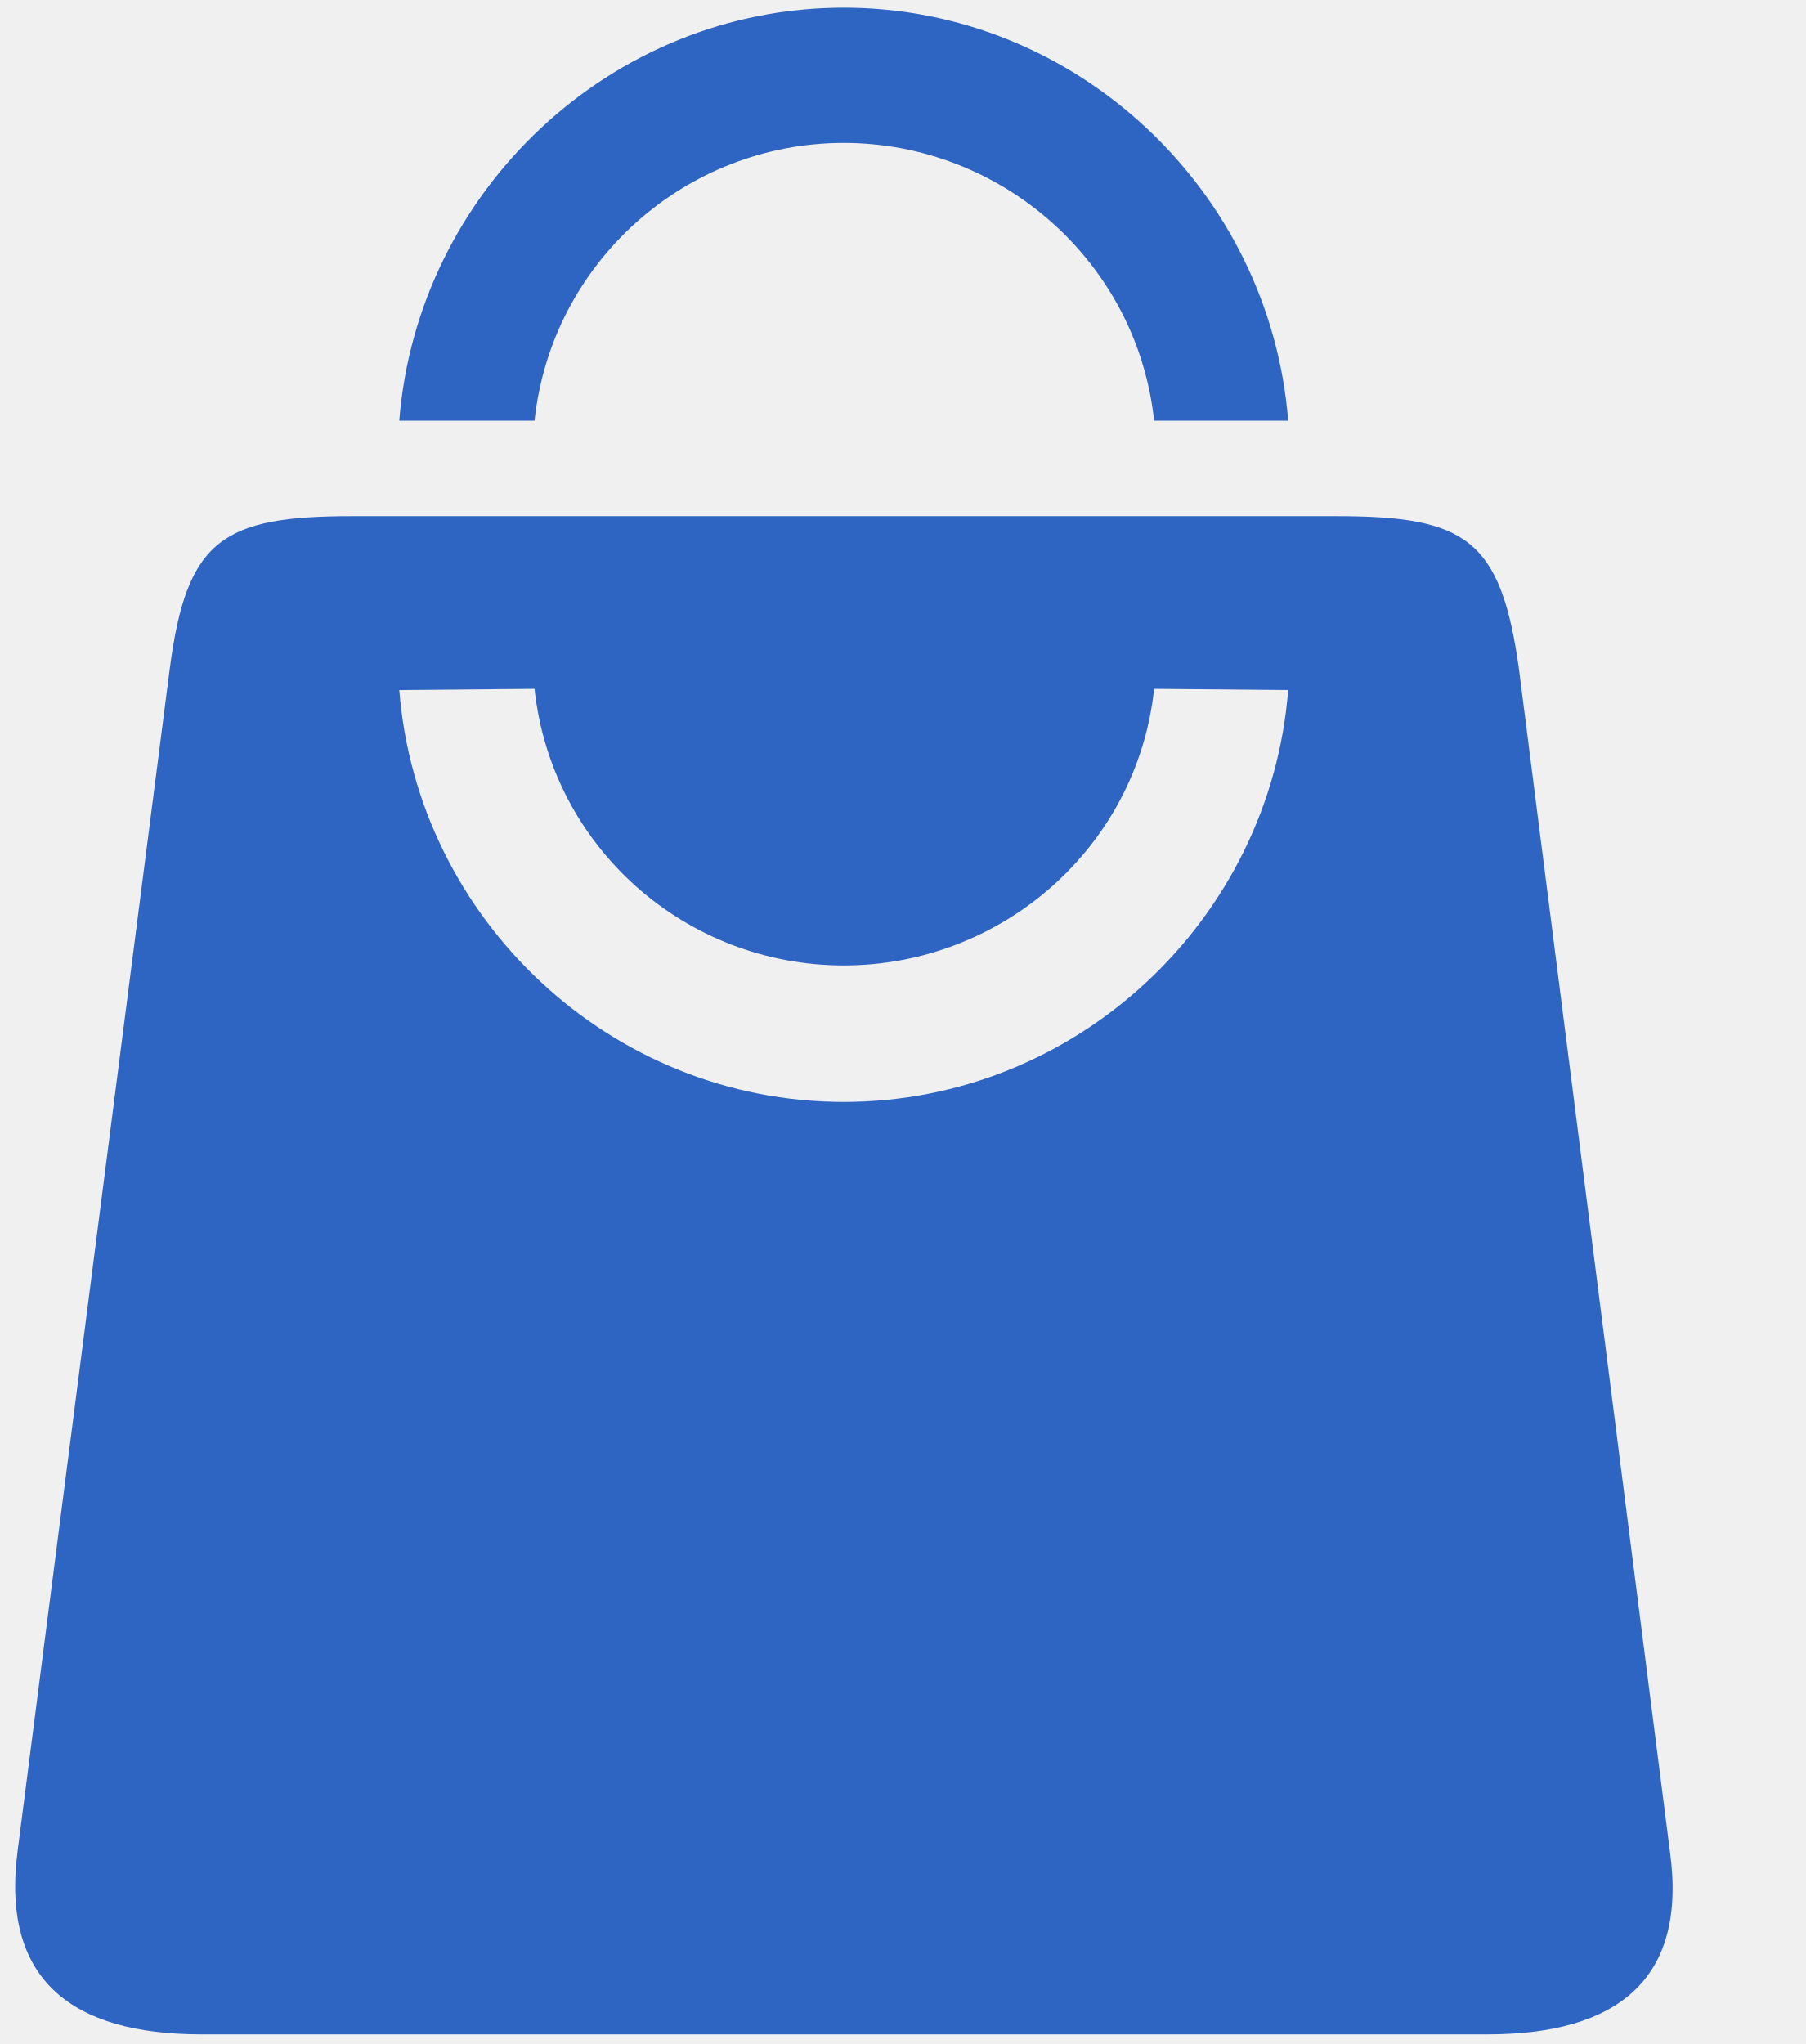
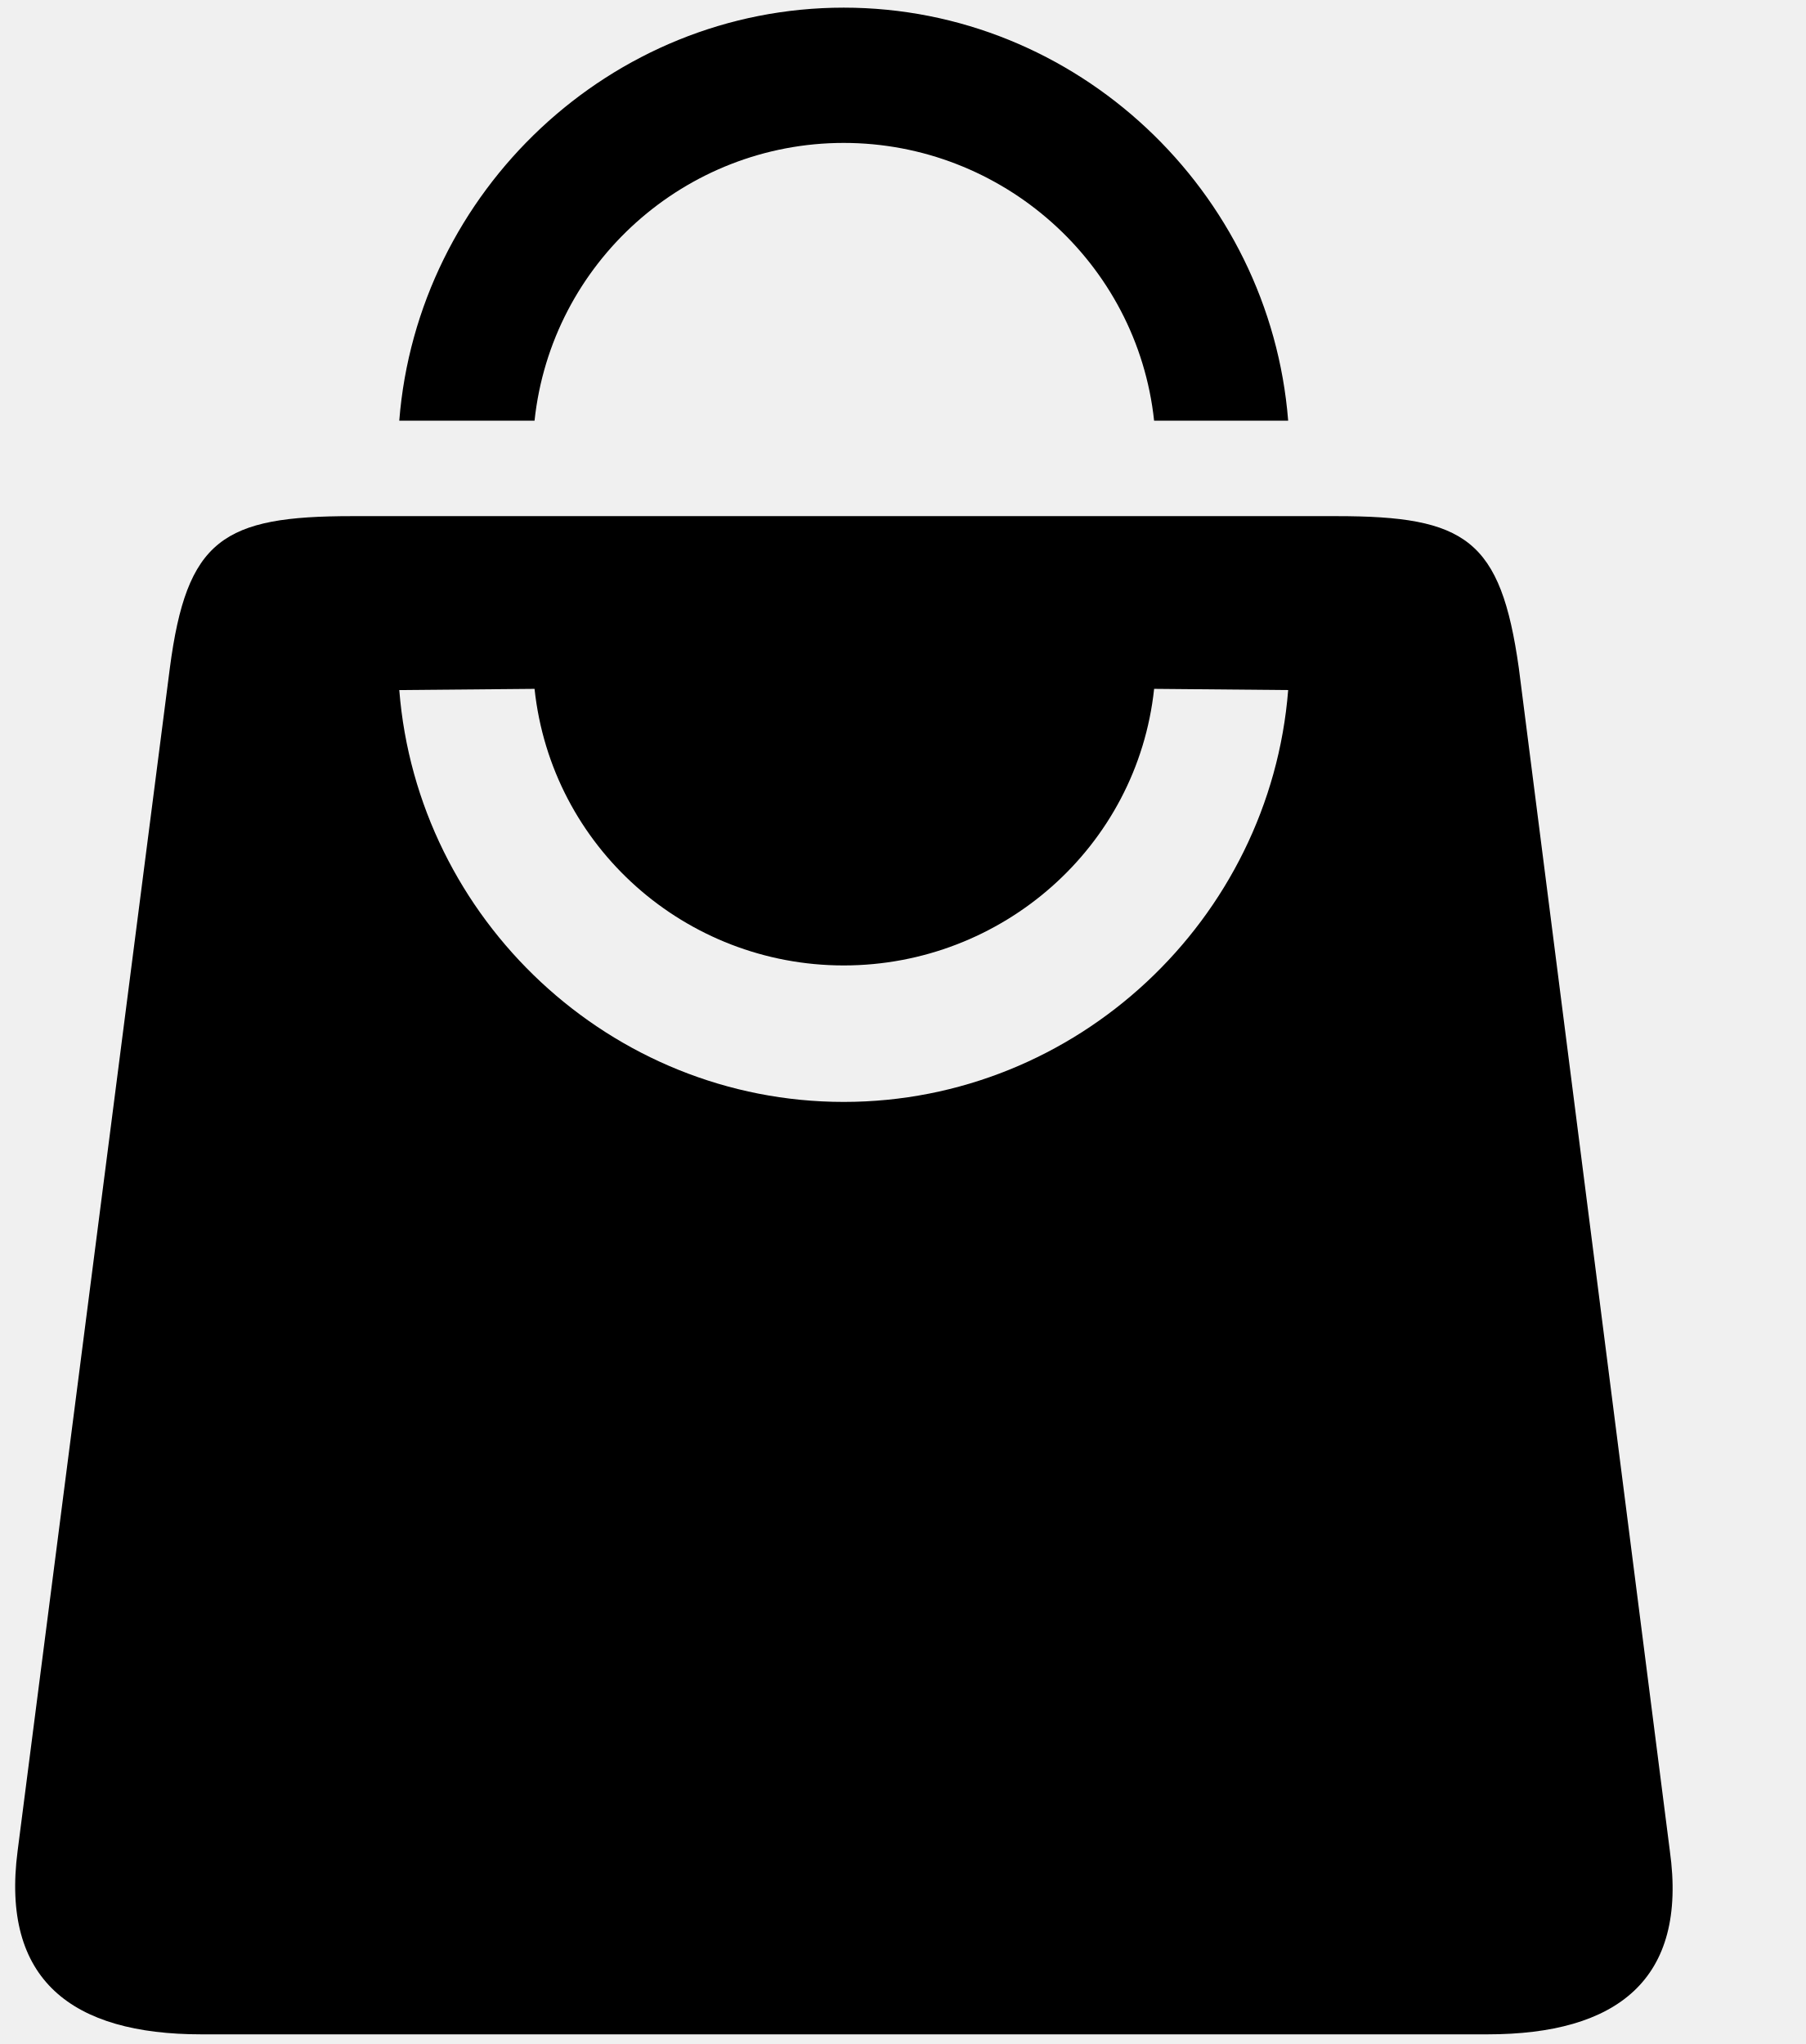
<svg xmlns="http://www.w3.org/2000/svg" width="424" height="480" viewBox="0 0 424 480" fill="none">
-   <mask id="mask0_104_134" style="mask-type:luminance" maskUnits="userSpaceOnUse" x="0" y="119" width="424" height="361">
-     <path d="M0.167 119.505H423.061V480H0.167V119.505Z" fill="white" />
-   </mask>
-   <g mask="url(#mask0_104_134)">
-     <path d="M125.535 161.766C129.506 198.922 160.989 226.717 198.145 226.717C235.301 226.717 267.067 198.922 271.038 161.766L302.521 162.05C298.267 215.939 252.886 258.768 198.145 258.768C143.404 258.768 98.023 215.939 93.769 162.05L125.535 161.766ZM82.707 121.207C52.358 121.207 43.85 126.596 39.879 156.944L4.141 434.619C0.17 464.968 16.905 477.731 47.253 477.731H349.32C379.669 477.731 396.403 464.968 392.149 434.619L356.695 156.944C352.44 126.596 344.215 121.207 313.866 121.207H82.707Z" fill="#2E65C2" />
-   </g>
-   <mask id="mask1_104_134" style="mask-type:luminance" maskUnits="userSpaceOnUse" x="60" y="0" width="291" height="120">
-     <path d="M60.015 0.094H350.454V119.503H60.015V0.094Z" fill="white" />
-   </mask>
-   <g mask="url(#mask1_104_134)">
-     <path d="M93.765 98.797H125.532C129.503 61.642 160.986 33.562 198.141 33.562C235.297 33.562 267.064 61.642 271.035 98.797H302.518C298.263 44.908 252.882 1.796 198.141 1.796C143.4 1.796 98.019 44.908 93.765 98.797Z" fill="#2E65C2" />
-   </g>
+   <path d="M125.535 161.766C129.506 198.922 160.989 226.717 198.145 226.717C235.301 226.717 267.067 198.922 271.038 161.766L302.521 162.05C298.267 215.939 252.886 258.768 198.145 258.768C143.404 258.768 98.023 215.939 93.769 162.05L125.535 161.766ZM82.707 121.207C52.358 121.207 43.85 126.596 39.879 156.944L4.141 434.619C0.17 464.968 16.905 477.731 47.253 477.731H349.32C379.669 477.731 396.403 464.968 392.149 434.619L356.695 156.944C352.44 126.596 344.215 121.207 313.866 121.207H82.707Z" fill="currentColor" />
+   <path d="M93.765 98.797H125.532C129.503 61.642 160.986 33.562 198.141 33.562C235.297 33.562 267.064 61.642 271.035 98.797H302.518C298.263 44.908 252.882 1.796 198.141 1.796C143.4 1.796 98.019 44.908 93.765 98.797Z" fill="currentColor" />
</svg>
